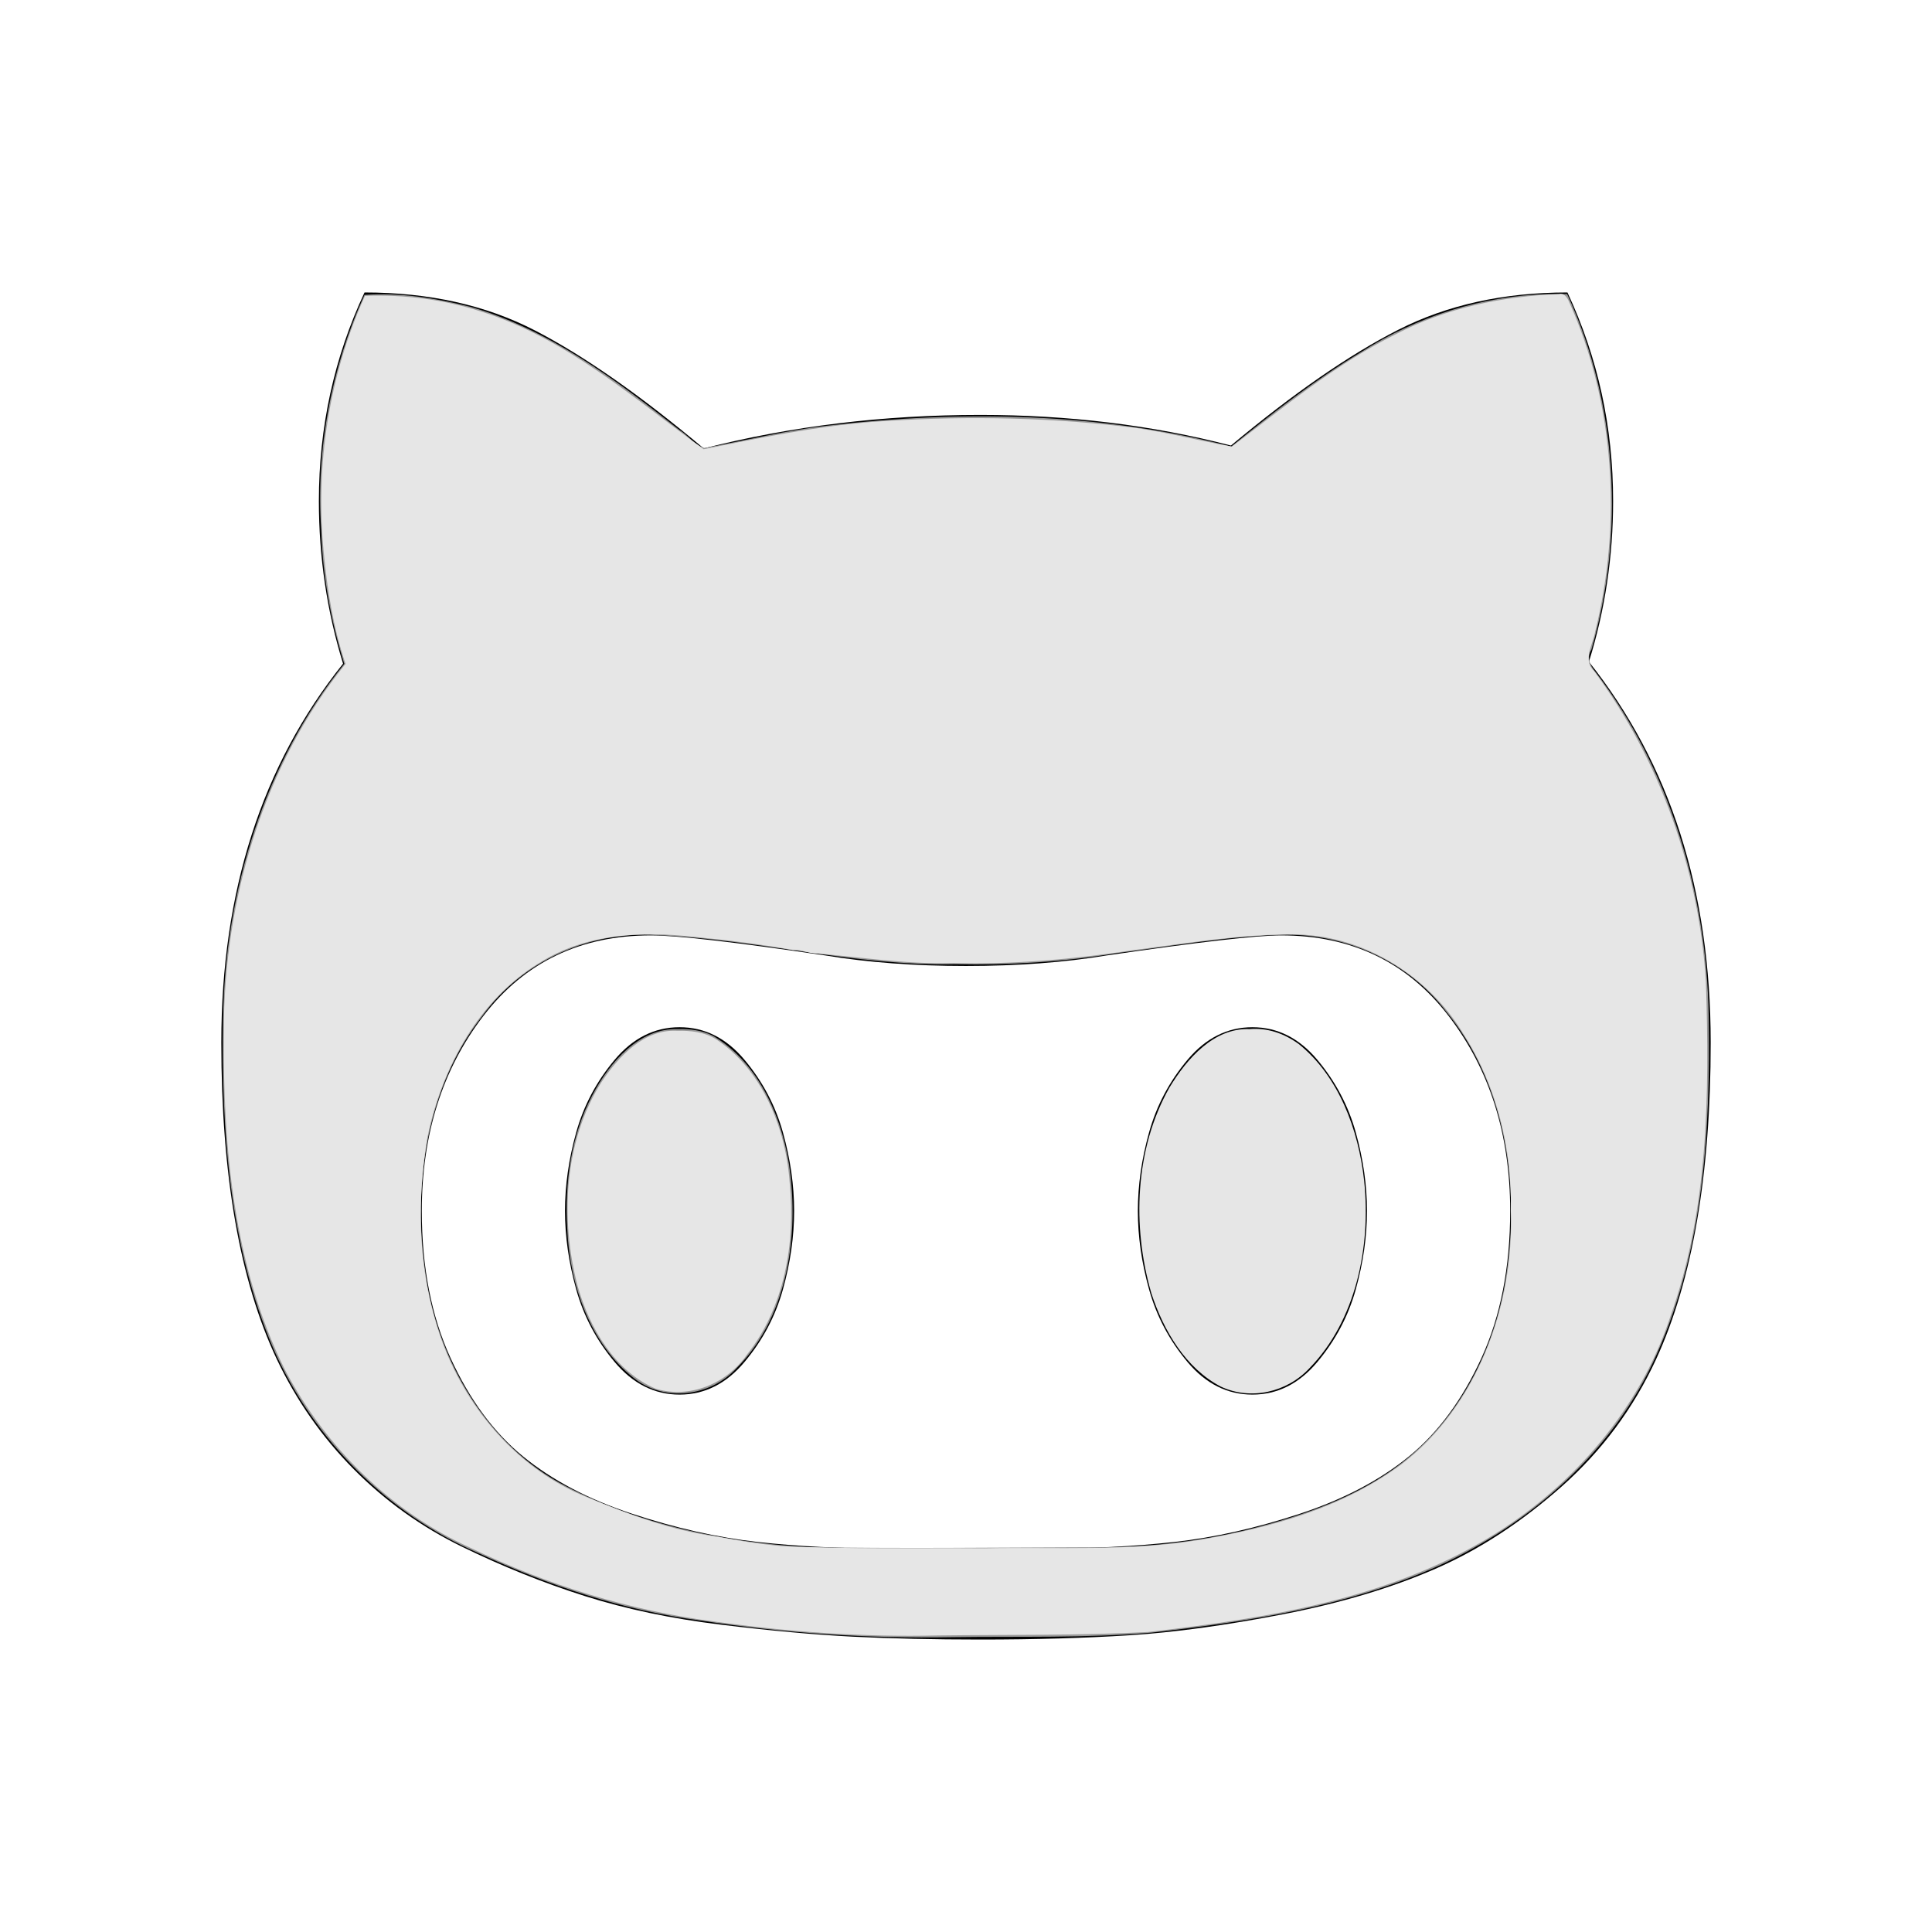
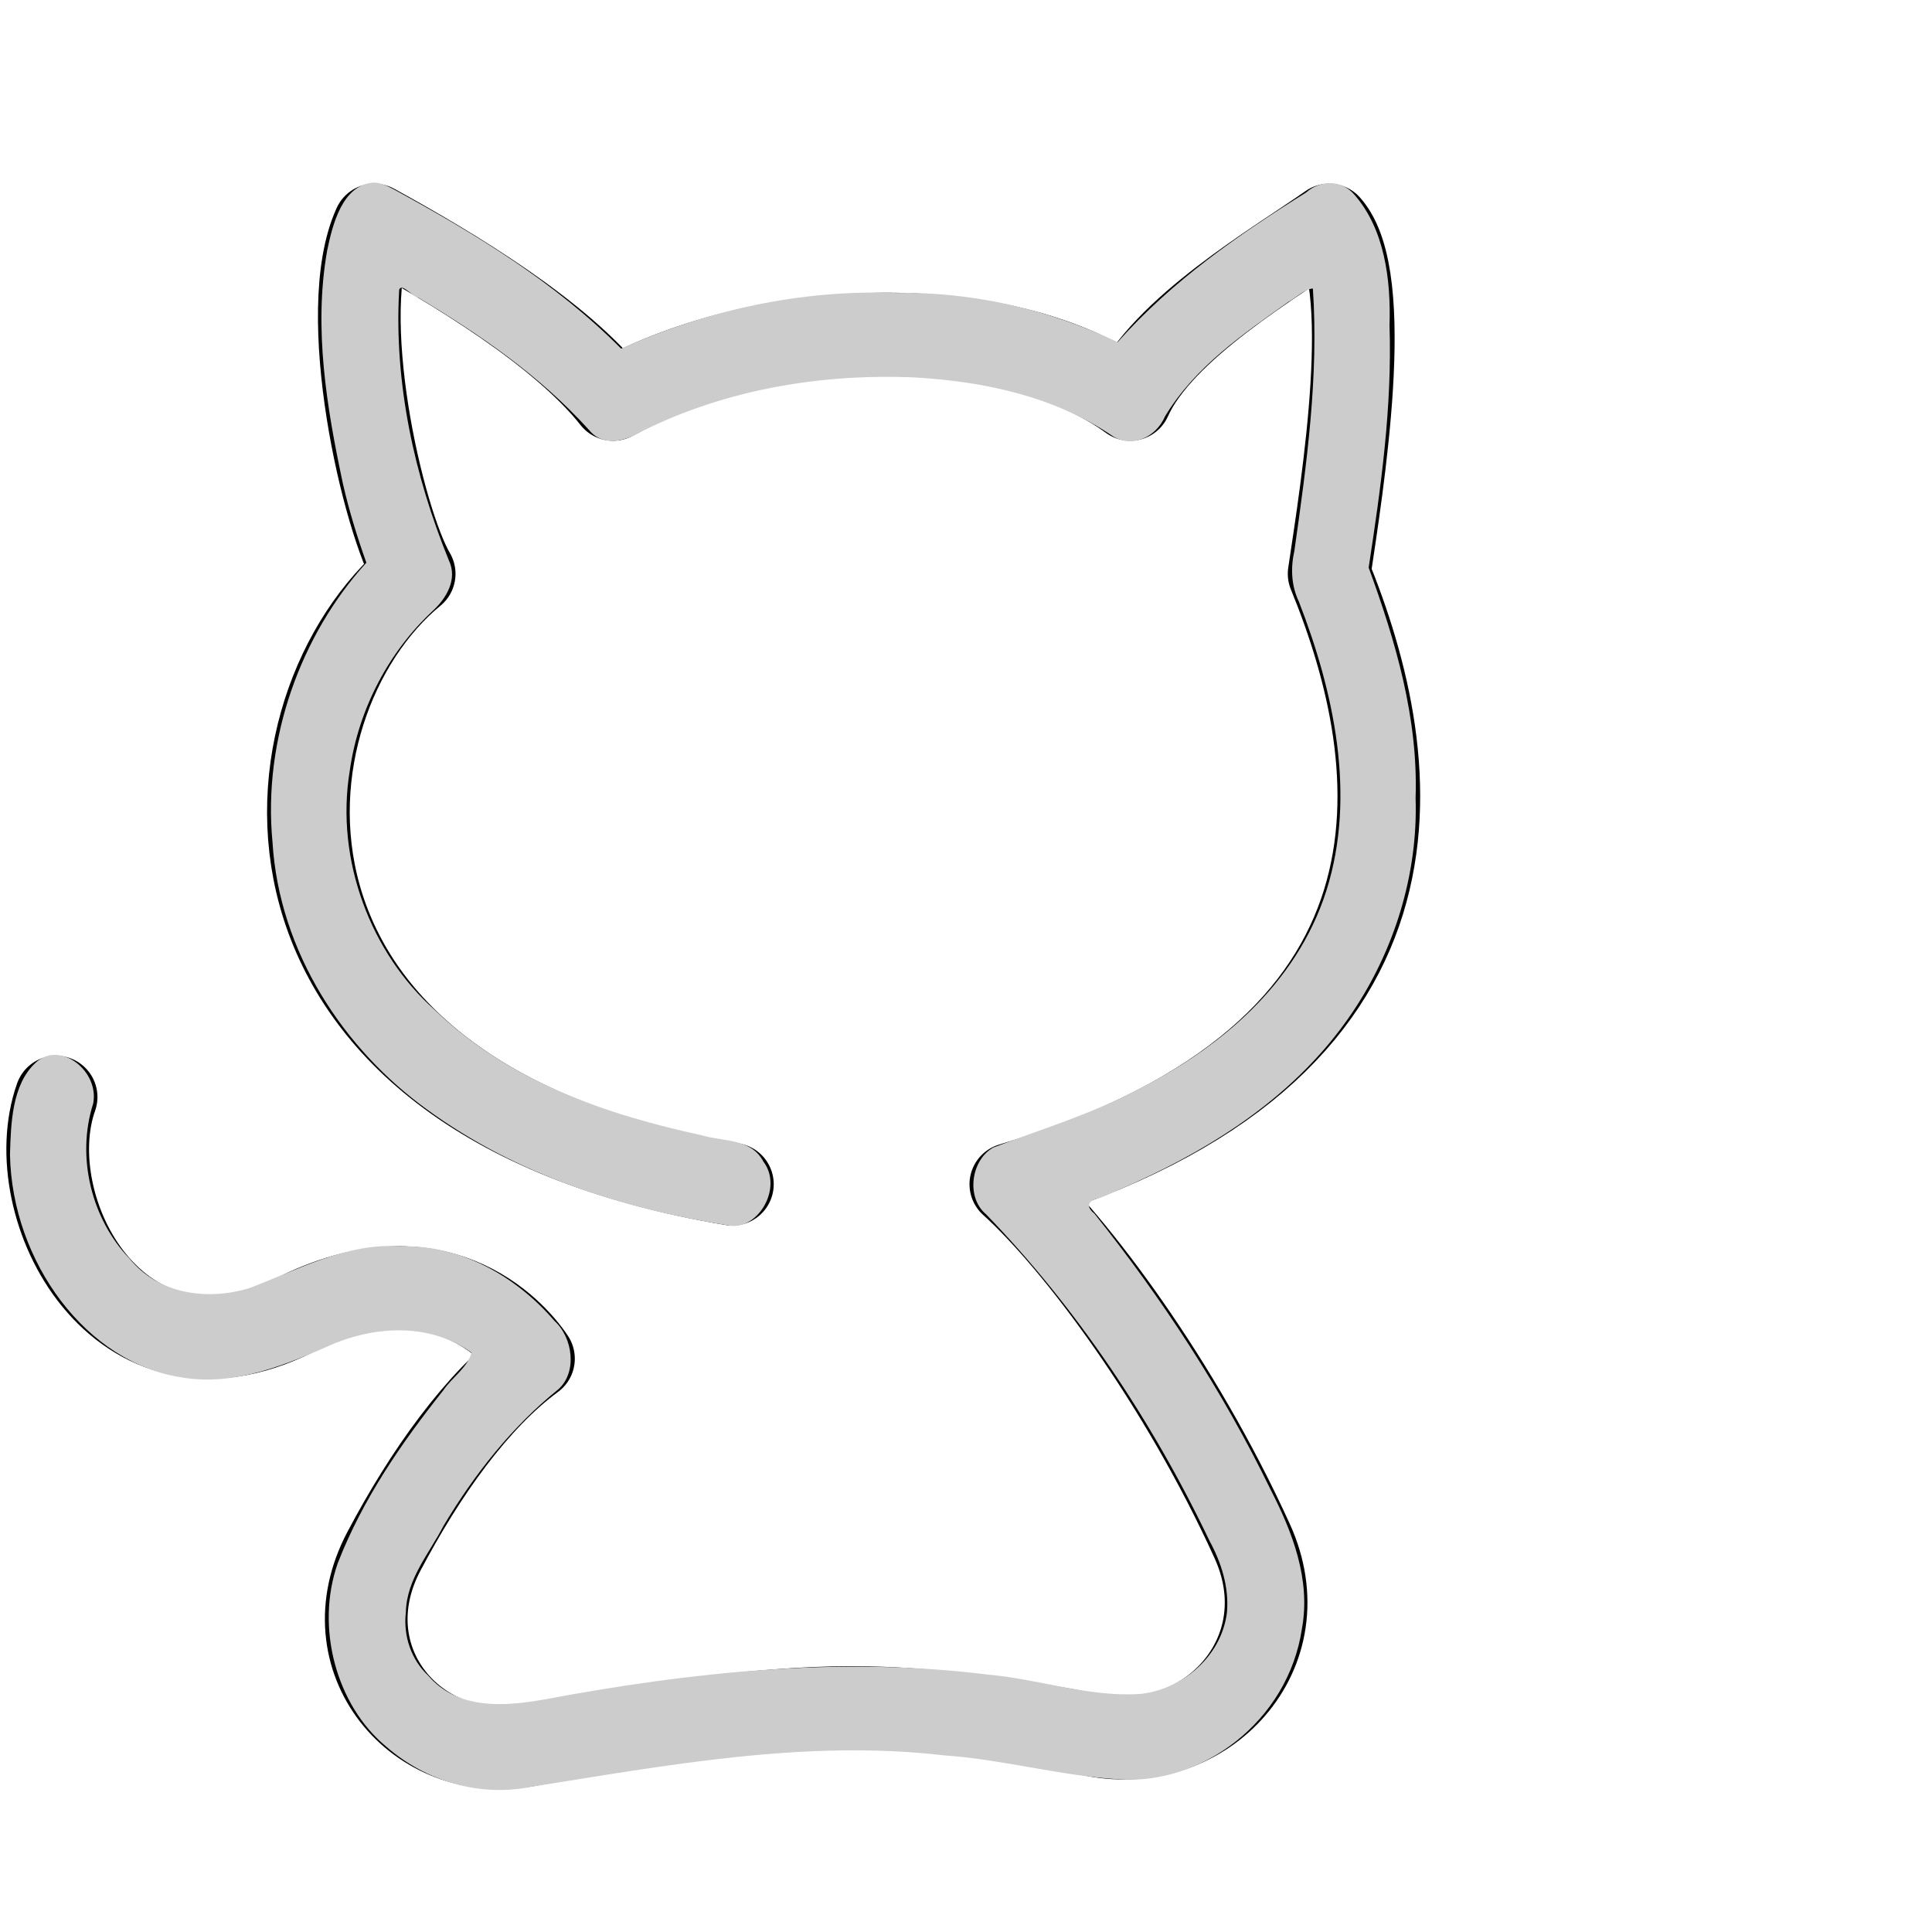
- <svg xmlns="http://www.w3.org/2000/svg" version="1.1" id="Capa_1" x="0px" y="0px" width="475.084px" height="475.084px" viewBox="0 0 475.084 475.084" style="enable-background:new 0 0 475.084 475.084;" xml:space="preserve">
-   <defs id="defs45" />
-   <g id="g10" transform="matrix(0.7709054,0,0,0.8240154,54.4197,41.80381)">
-     <g id="g8">
-       <path d="m 436.244,146.752 c 5.14,-15.422 7.713,-31.409 7.713,-47.967 0,-22.08 -4.859,-42.828 -14.564,-62.242 -20.362,0 -38.349,3.715 -53.961,11.136 -15.604,7.423 -33.4,18.938 -53.379,34.545 -25.122,-6.09 -51.777,-9.135 -79.941,-9.135 -30.837,0 -60.245,3.333 -88.223,9.994 C 133.525,67.093 115.538,55.343 99.93,47.823 84.322,40.303 66.241,36.544 45.683,36.544 c -9.707,19.414 -14.56,40.163 -14.56,62.242 0,16.751 2.568,32.93 7.708,48.535 C 12.942,177.587 0,215.272 0,260.383 c 0,39.595 5.898,71.092 17.701,94.507 6.283,12.367 14.465,23.312 24.554,32.832 10.085,9.514 21.601,17.228 34.545,23.13 12.946,5.896 25.981,10.801 39.116,14.699 13.134,3.9 27.646,6.758 43.54,8.559 15.893,1.816 29.93,3.004 42.111,3.579 12.181,0.564 25.693,0.853 40.544,0.853 17.508,0 33.396,-0.432 47.678,-1.283 14.277,-0.855 30.594,-2.953 48.964,-6.276 18.367,-3.333 34.547,-7.857 48.54,-13.565 13.99,-5.708 27.412,-13.895 40.259,-24.551 12.847,-10.663 22.884,-23.318 30.121,-37.976 11.604,-23.603 17.412,-55.107 17.412,-94.507 -0.007,-45.302 -12.95,-83.178 -38.841,-113.632 z m -34.249,207.703 c -6.092,12.471 -13.802,22.265 -23.127,29.41 -9.329,7.139 -20.938,12.847 -34.831,17.135 -13.9,4.281 -27.217,7.087 -39.971,8.415 -12.758,1.334 -26.933,1.998 -42.545,1.998 h -47.966 c -15.607,0 -29.79,-0.664 -42.541,-1.998 -12.752,-1.328 -26.075,-4.134 -39.971,-8.415 -13.891,-4.288 -25.5,-9.996 -34.829,-17.135 -9.329,-7.146 -17.037,-16.939 -23.128,-29.41 -6.09,-12.471 -9.136,-27.076 -9.136,-43.824 0,-22.847 6.567,-42.264 19.702,-58.245 13.134,-15.99 30.929,-23.982 53.387,-23.982 8.188,0 26.746,1.997 55.677,5.995 13.513,2.093 28.456,3.14 44.823,3.14 16.372,0 31.313,-1.044 44.824,-3.14 29.317,-3.999 47.869,-5.995 55.678,-5.995 22.457,0 40.252,7.996 53.386,23.982 13.135,15.988 19.698,35.398 19.698,58.245 0,16.751 -3.046,31.364 -9.13,43.824 z" id="path2" />
-       <path d="m 166.875,265.52 c -5.806,-6.475 -12.703,-9.712 -20.699,-9.712 -7.998,0 -14.896,3.241 -20.701,9.712 -5.802,6.468 -9.897,13.703 -12.275,21.689 -2.383,8.002 -3.571,15.804 -3.571,23.422 0,7.61 1.191,15.413 3.571,23.414 2.375,7.991 6.468,15.222 12.275,21.689 5.808,6.475 12.703,9.713 20.701,9.713 7.996,0 14.896,-3.244 20.699,-9.713 5.804,-6.468 9.897,-13.698 12.275,-21.689 2.38,-8.001 3.571,-15.804 3.571,-23.414 0,-7.611 -1.188,-15.42 -3.571,-23.422 -2.379,-7.983 -6.468,-15.215 -12.275,-21.689 z" id="path4" />
-       <path d="m 349.601,265.52 c -5.804,-6.475 -12.703,-9.712 -20.697,-9.712 -7.991,0 -14.894,3.241 -20.701,9.712 -5.804,6.468 -9.896,13.703 -12.271,21.689 -2.385,8.002 -3.576,15.804 -3.576,23.422 0,7.61 1.191,15.413 3.576,23.414 2.375,7.991 6.468,15.222 12.271,21.689 5.808,6.475 12.71,9.713 20.701,9.713 7.994,0 14.894,-3.244 20.697,-9.713 5.801,-6.468 9.896,-13.698 12.278,-21.689 2.379,-8.001 3.569,-15.804 3.569,-23.414 0,-7.611 -1.19,-15.42 -3.569,-23.422 -2.381,-7.983 -6.477,-15.215 -12.278,-21.689 z" id="path6" />
-     </g>
-   </g>
-   <g id="g12" transform="matrix(0.7709054,0,0,0.8240154,54.4197,41.80381)">
- </g>
-   <g id="g14" transform="matrix(0.7709054,0,0,0.8240154,54.4197,41.80381)">
- </g>
-   <g id="g16" transform="matrix(0.7709054,0,0,0.8240154,54.4197,41.80381)">
- </g>
-   <g id="g18" transform="matrix(0.7709054,0,0,0.8240154,54.4197,41.80381)">
- </g>
-   <g id="g20" transform="matrix(0.7709054,0,0,0.8240154,54.4197,41.80381)">
- </g>
-   <g id="g22" transform="matrix(0.7709054,0,0,0.8240154,54.4197,41.80381)">
- </g>
-   <g id="g24" transform="matrix(0.7709054,0,0,0.8240154,54.4197,41.80381)">
- </g>
-   <g id="g26" transform="matrix(0.7709054,0,0,0.8240154,54.4197,41.80381)">
- </g>
-   <g id="g28" transform="matrix(0.7709054,0,0,0.8240154,54.4197,41.80381)">
- </g>
-   <g id="g30" transform="matrix(0.7709054,0,0,0.8240154,54.4197,41.80381)">
- </g>
-   <g id="g32" transform="matrix(0.7709054,0,0,0.8240154,54.4197,41.80381)">
- </g>
-   <g id="g34" transform="matrix(0.7709054,0,0,0.8240154,54.4197,41.80381)">
- </g>
-   <g id="g36" transform="matrix(0.7709054,0,0,0.8240154,54.4197,41.80381)">
- </g>
-   <g id="g38" transform="matrix(0.7709054,0,0,0.8240154,54.4197,41.80381)">
- </g>
-   <g id="g40" transform="matrix(0.7709054,0,0,0.8240154,54.4197,41.80381)">
- </g>
-   <path style="fill:#999999;stroke-width:0.434" d="m 380.69,72.303 c -16.212,0.432 -32.22,5.471 -46.137,14.36 -11.186,6.746 -21.585,14.844 -31.79,23.147 -32.316,-8.369 -66.013,-9.001 -98.95,-5.169 -10.287,1.11 -20.363,3.671 -30.533,5.508 -2.351,-0.566 -4.077,-3.097 -6.184,-4.391 C 151.401,93.366 134.916,80.981 115.83,75.495 107.268,73.331 98.437,71.879 89.62,72.521 81.486,90.371 77.651,110.452 78.986,130.281 c 0.35,11.204 2.35,22.334 5.679,32.955 -19.488,24.065 -29.433,55.93 -29.805,87.553 -0.457,27.324 1.565,55.573 12.327,80.737 9.979,22.824 28.562,40.831 50.304,50.31 17.488,8.081 35.859,14.167 54.812,16.658 20.521,3.108 41.254,4.457 61.976,4.086 16.325,-0.236 32.696,0.285 48.982,-1.125 23.923,-2.743 48.17,-6.422 70.512,-16.426 22.515,-10.404 43.033,-27.999 53.65,-52.076 11.506,-25.763 13.202,-54.987 12.747,-83.103 -0.5,-30.382 -9.73,-60.913 -27.809,-84.591 -1.346,-1.556 -2.278,-3.518 -1.031,-5.504 8.263,-28.582 6.491,-60.552 -5.966,-87.459 -1.558,0.003 -3.115,-0.007 -4.673,0.006 z M 316.27,229.85 c 14.846,-0.053 29.862,6.474 39.36,18.903 13.896,16.91 17.999,40.777 15.061,62.593 -2.126,17.676 -10.154,34.662 -23.146,46.024 -11.353,9.98 -25.739,14.928 -39.83,18.547 -13.416,3.362 -27.193,4.792 -40.963,4.554 -22.879,0.067 -45.769,0.366 -68.642,-0.044 -20.243,-1.304 -40.659,-5.445 -58.996,-14.987 -18.909,-9.758 -31.534,-30.546 -34.494,-52.484 -3.261,-21.814 0.391,-45.753 13.932,-63.051 10.035,-13.86 26.775,-21.023 42.976,-19.941 24.596,0.963 48.751,7.694 73.432,7.105 13.216,0.292 26.432,-0.512 39.5,-2.673 13.896,-1.735 27.802,-4.29 41.81,-4.546 z" id="path120" />
-   <path style="fill:#999999;stroke-width:0.434" d="m 166.673,253.065 c -9.428,-0.307 -16.653,8.012 -20.957,16.147 -5.306,9.961 -6.884,21.632 -6.225,32.948 0.56,13.79 5.699,28.277 16.338,36.683 7.55,6.032 18.871,4.636 25.385,-2.499 11.947,-12.021 15.099,-30.889 13.131,-47.67 -1.604,-13.336 -7.618,-27.224 -19.004,-33.952 -2.687,-1.386 -5.716,-1.746 -8.667,-1.656 z" id="path159" />
-   <path style="fill:#e6e6e6;stroke-width:0.434" d="m 307.263,253.059 c -8.719,-0.333 -15.346,7.175 -19.71,14.405 -8.474,14.996 -9.22,34.041 -4.441,50.522 3.027,9.332 8.556,18.53 17.069,22.974 7.318,3.443 16.245,1.478 21.855,-4.556 11.349,-11.672 15.122,-29.7 13.416,-45.999 -1.395,-12.721 -6.285,-25.762 -16.081,-33.672 -3.614,-2.625 -7.709,-4.041 -12.106,-3.673 z" id="path198" />
-   <path style="fill:#e6e6e6;stroke-width:0.434" d="m 166.476,253.466 c -8.069,-0.397 -14.323,6.201 -18.643,12.737 -9.139,14.508 -10.127,33.563 -5.783,50.056 2.966,10.552 9.312,21.032 19.209,25.238 8.237,2.491 17.397,-1.129 22.455,-8.44 9.158,-11.52 11.934,-27.376 10.481,-42.101 -0.95,-13.718 -6.864,-28.039 -18.153,-35.426 -2.884,-1.8 -6.296,-2.127 -9.567,-2.065 z" id="path274" />
-   <path style="fill:#e6e6e6;stroke-width:0.434" d="m 383.36,72.314 c -13.796,0.537 -27.643,3.316 -40.104,9.857 -14.57,7.199 -27.333,17.764 -40.33,27.641 -8.945,-1.575 -17.78,-4.045 -26.84,-4.97 -20.577,-2.37 -41.377,-2.57 -62.017,-1.061 -13.817,1.136 -27.446,3.916 -41.04,6.685 -17.357,-12.703 -34.147,-27.443 -54.691,-33.855 -9.247,-2.994 -18.942,-4.205 -28.589,-3.867 -8.825,19.484 -12.269,41.547 -10.147,63.054 0.877,9.313 2.354,18.636 5.371,27.453 -20.088,24.8 -29.941,57.849 -29.939,90.408 -0.231,28.336 2.387,57.809 15.056,83.211 10.16,19.349 26.401,35.036 45.529,43.708 19.025,9.236 39.303,15.47 60.055,18.163 18.206,2.564 36.575,3.866 54.94,3.423 17.263,-0.223 34.552,0.054 51.794,-0.858 29.209,-3.397 59.365,-8.04 85.167,-24.082 19.374,-12.109 35.732,-30.733 43.216,-53.615 9.308,-26.113 9.594,-54.537 8.7,-82.089 -1.692,-27.706 -11.397,-54.79 -27.543,-76.554 -2.826,-2.718 -0.265,-6.412 0.283,-9.536 6.674,-26.87 4.845,-56.483 -6.565,-81.602 -0.475,-0.911 -1.208,-1.837 -2.31,-1.514 z M 317.793,229.767 c 16.777,-0.01 33.144,9.587 42.197,24.684 8.063,12.656 11.853,28.056 11.525,43.302 0.848,23.658 -8.542,48.228 -26.805,62.251 -14.486,10.782 -32.041,15.571 -49.239,18.579 -17.677,2.992 -35.631,1.798 -53.449,2.15 -16.632,-0.131 -33.29,0.273 -49.905,-0.559 -5.36,-0.492 -10.745,-1.33 -15.971,-2.351 -11.049,-1.49 -21.697,-5.476 -32.045,-9.753 -17.859,-7.268 -31.62,-23.999 -37.079,-43.448 -4.25,-14.485 -4.418,-30.13 -1.908,-44.983 3.521,-17.241 12.833,-33.974 27.471,-42.823 11.45,-7.276 25.245,-7.894 38.162,-6.429 8.113,0.777 16.245,1.798 24.249,3.217 1.556,-0.171 3.09,0.498 4.438,0.73 11.513,0.914 22.987,2.793 34.571,2.505 15.035,0.364 30.039,-0.948 44.913,-3.229 12.912,-1.641 25.843,-3.854 38.876,-3.841 z" id="path313" />
+ <svg xmlns="http://www.w3.org/2000/svg" width="24" height="24" viewBox="0 0 24 24" fill="none" version="1.1" id="svg4">
+   <defs id="defs8" />
+   <path d="M 9.098,14.711 C 2.674,13.628 3.168,8.753 5.145,7.128 4.755,6.469 4.156,3.878 4.65,2.795 c 0.988,0.542 2.315,1.343 2.965,2.167 1.977,-1.083 4.942,-1.083 6.425,0 0.39,-0.879 1.821,-1.709 2.471,-2.167 0.585,0.659 0.163,3.235 0,4.333 0.975,2.38 1.483,5.958 -3.954,7.583 0.804,0.725 2.098,2.454 2.997,4.43 0.638,1.4 -0.581,2.687 -1.97,2.414 -0.969,-0.191 -2.045,-0.344 -3.004,-0.344 -1.161,0 -2.699,0.224 -4.029,0.469 C 5.175,21.933 4.062,20.612 4.768,19.273 5.281,18.3 5.927,17.39 6.627,16.878 6.384,16.512 5.418,15.457 3.662,16.336 1.468,17.435 0.209,15.001 0.697,13.628" stroke="#000000" stroke-linecap="round" stroke-linejoin="round" id="path2" style="stroke-width:1.027" />
+   <path style="fill:#cccccc;stroke-width:0.028" d="M 4.618,2.27 C 4.255,2.314 4.133,2.776 4.064,3.113 c -0.171,0.963 -0.005,1.955 0.196,2.896 0.076,0.334 0.177,0.661 0.291,0.981 -0.813,0.896 -1.288,2.192 -1.166,3.47 0.083,1.377 0.898,2.581 1.912,3.317 1.127,0.826 2.457,1.243 3.783,1.451 0.348,0.035 0.645,-0.478 0.404,-0.797 C 9.329,14.135 8.982,14.184 8.723,14.104 7.539,13.848 6.332,13.439 5.401,12.546 4.614,11.852 4.161,10.687 4.345,9.573 4.455,8.796 4.838,8.088 5.378,7.586 5.54,7.437 5.69,7.198 5.575,6.959 5.148,5.912 4.892,4.754 4.959,3.598 4.993,3.51 5.132,3.694 5.196,3.697 5.955,4.153 6.701,4.661 7.317,5.341 7.499,5.563 7.777,5.476 7.983,5.352 9.04,4.831 10.216,4.639 11.367,4.689 c 0.854,0.05 1.725,0.231 2.464,0.734 0.234,0.144 0.53,0.009 0.642,-0.252 0.378,-0.622 0.974,-1.023 1.532,-1.421 0.097,-0.051 0.202,-0.16 0.304,-0.166 0.074,1.094 -0.077,2.183 -0.23,3.26 -0.048,0.214 -0.038,0.432 0.056,0.629 0.433,1.114 0.717,2.406 0.342,3.591 -0.374,1.174 -1.339,1.957 -2.32,2.458 -0.581,0.313 -1.207,0.499 -1.815,0.732 -0.275,0.148 -0.349,0.616 -0.093,0.83 1.123,1.163 2.056,2.548 2.775,4.055 0.146,0.269 0.244,0.57 0.218,0.888 -0.069,0.573 -0.588,0.97 -1.083,1.016 -0.636,0.041 -1.253,-0.185 -1.883,-0.24 C 10.437,20.572 8.581,20.771 6.763,21.111 6.276,21.197 5.691,21.247 5.317,20.813 5.11,20.619 5.007,20.324 5.042,20.026 5.051,19.614 5.333,19.297 5.508,18.957 5.895,18.308 6.367,17.717 6.935,17.259 7.177,17.044 7.113,16.613 6.889,16.41 6.397,15.837 5.702,15.461 4.982,15.483 4.316,15.432 3.707,15.772 3.094,16.003 2.587,16.155 1.977,16.088 1.607,15.632 1.144,15.154 0.943,14.381 1.157,13.711 1.239,13.305 0.743,12.916 0.441,13.203 0.149,13.475 0.135,13.953 0.124,14.345 c 0.025,1.323 0.948,2.595 2.148,2.768 0.657,0.108 1.294,-0.165 1.893,-0.429 0.545,-0.217 1.193,-0.241 1.693,0.12 -0.054,0.189 -0.243,0.307 -0.35,0.466 -0.515,0.648 -1,1.347 -1.311,2.145 -0.284,0.802 -0.017,1.772 0.601,2.282 0.502,0.438 1.168,0.627 1.797,0.5 1.697,-0.268 3.415,-0.592 5.134,-0.391 0.727,0.05 1.438,0.253 2.165,0.297 1.024,0.078 2.108,-0.711 2.28,-1.876 0.11,-0.611 -0.123,-1.203 -0.39,-1.722 -0.601,-1.237 -1.351,-2.378 -2.189,-3.429 -0.126,-0.103 -0.059,-0.171 0.069,-0.195 1.18,-0.489 2.367,-1.16 3.138,-2.308 0.512,-0.76 0.815,-1.705 0.783,-2.66 0.034,-0.993 -0.251,-1.954 -0.583,-2.862 0.152,-0.994 0.293,-1.996 0.259,-3.008 0.019,-0.57 -0.063,-1.199 -0.436,-1.624 C 16.665,2.229 16.401,2.235 16.224,2.392 15.387,2.914 14.563,3.487 13.884,4.25 13.015,3.837 12.072,3.623 11.127,3.639 9.962,3.596 8.795,3.847 7.716,4.331 6.887,3.497 5.893,2.898 4.895,2.354 4.808,2.308 4.718,2.26 4.618,2.27 Z" id="path1123" />
</svg>
